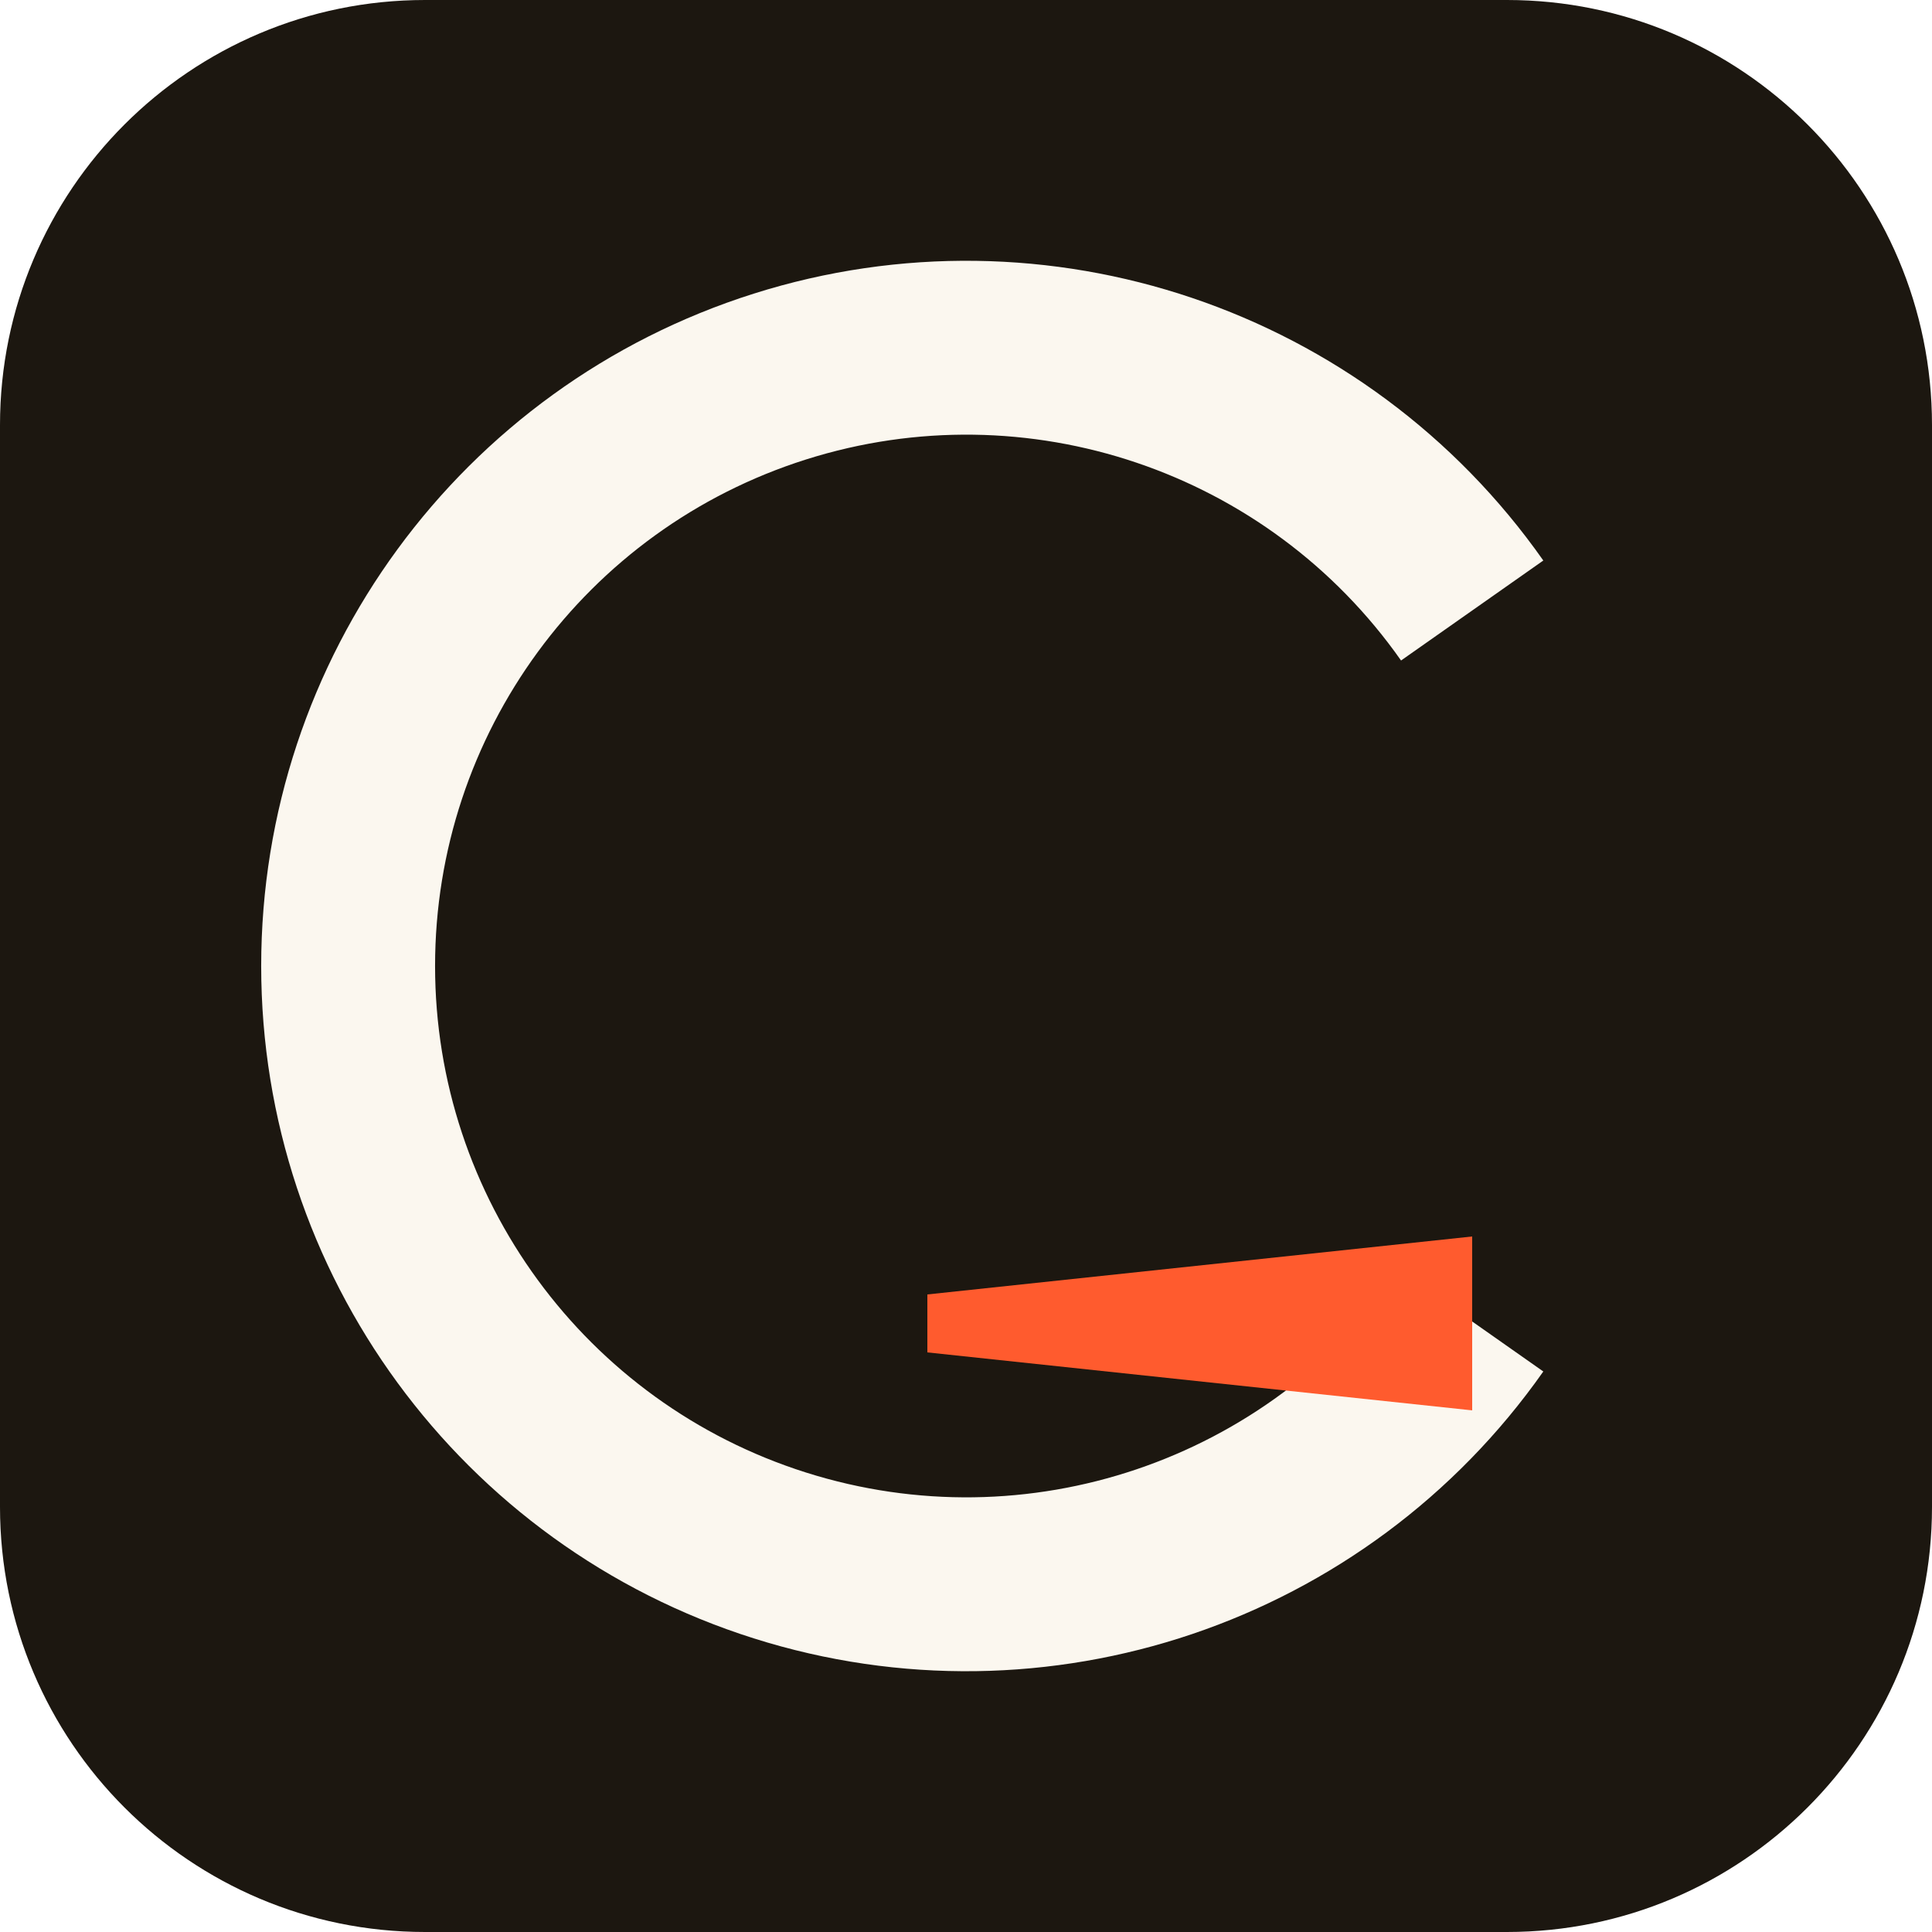
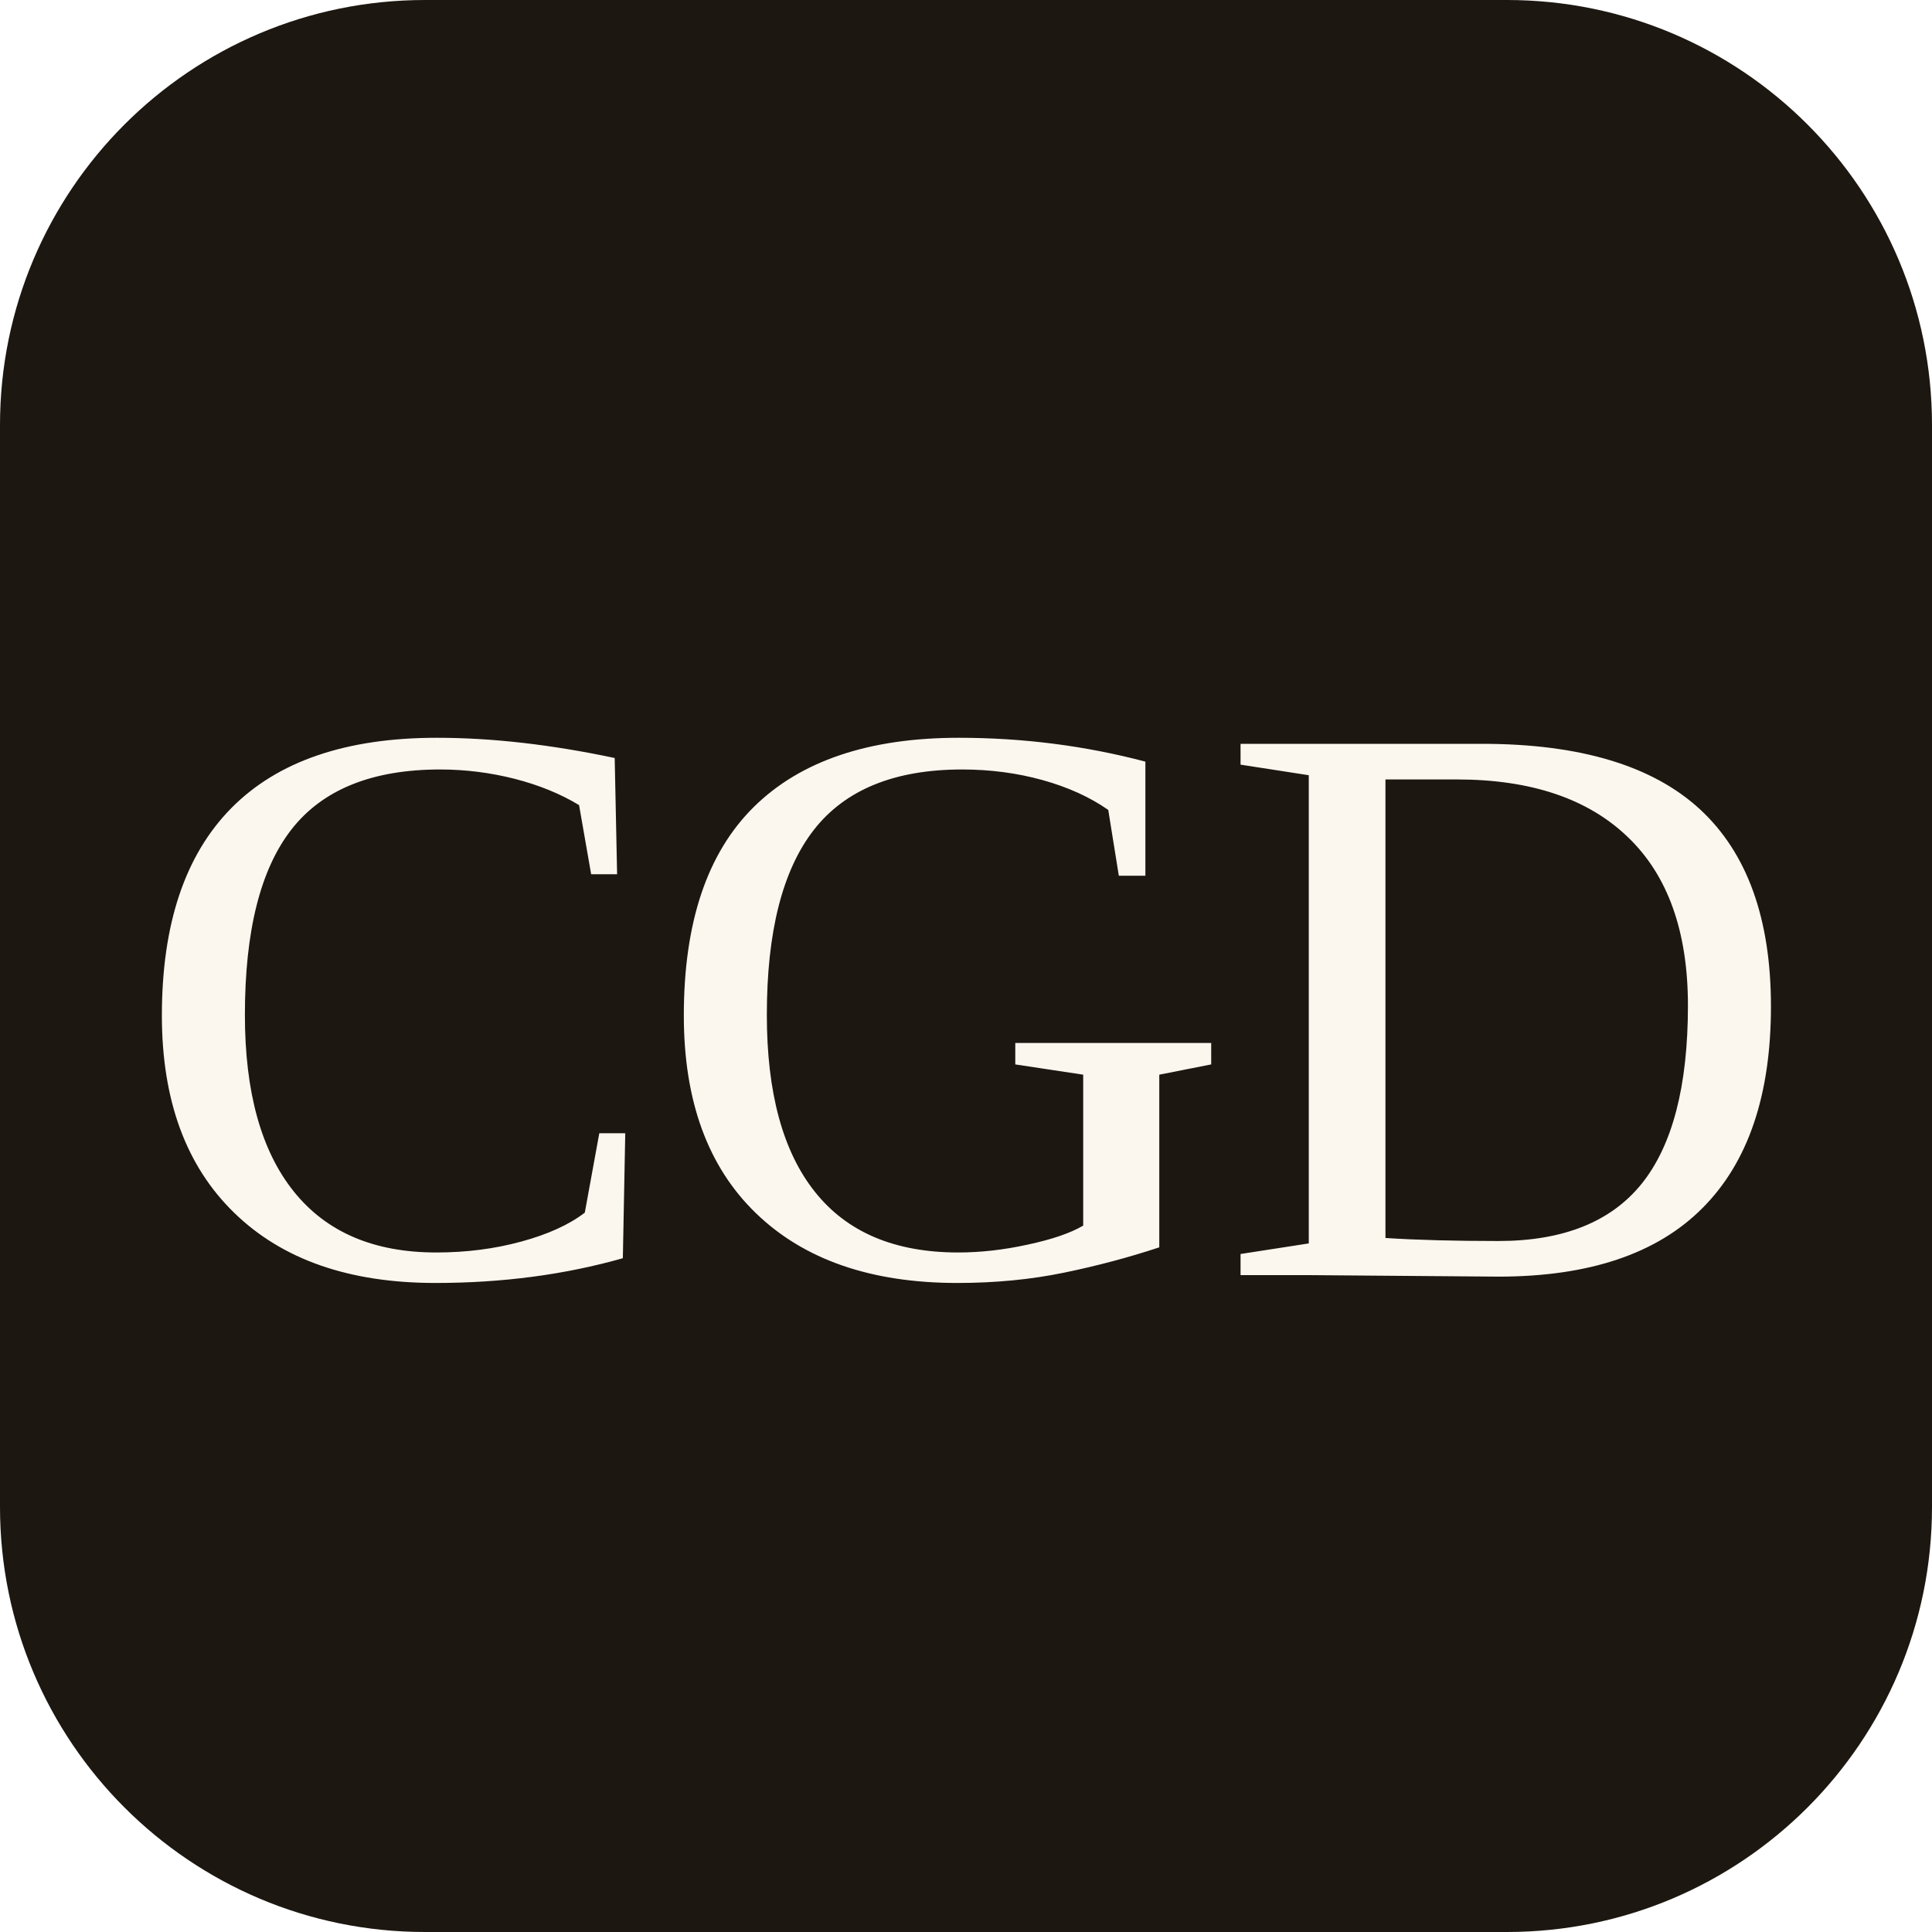
<svg xmlns="http://www.w3.org/2000/svg" viewBox="0 0 100 100" width="64" height="64">
  <rect width="100" height="100" rx="22" fill="#1c1710" />
-   <path d="M76.2,31.6 A32,32 0 1 0 76.2,68.4" stroke="#fbf7ef" stroke-width="9" stroke-linecap="butt" fill="none" />
-   <polygon points="76.2,64 76.2,73 48,70 48,67" fill="#ff5b2e" />
+   <text x="50" y="66" text-anchor="middle" font-family="Georgia, 'Times New Roman', serif" font-size="42" fill="#fbf7ef" letter-spacing="-1">CGD</text>
</svg>
